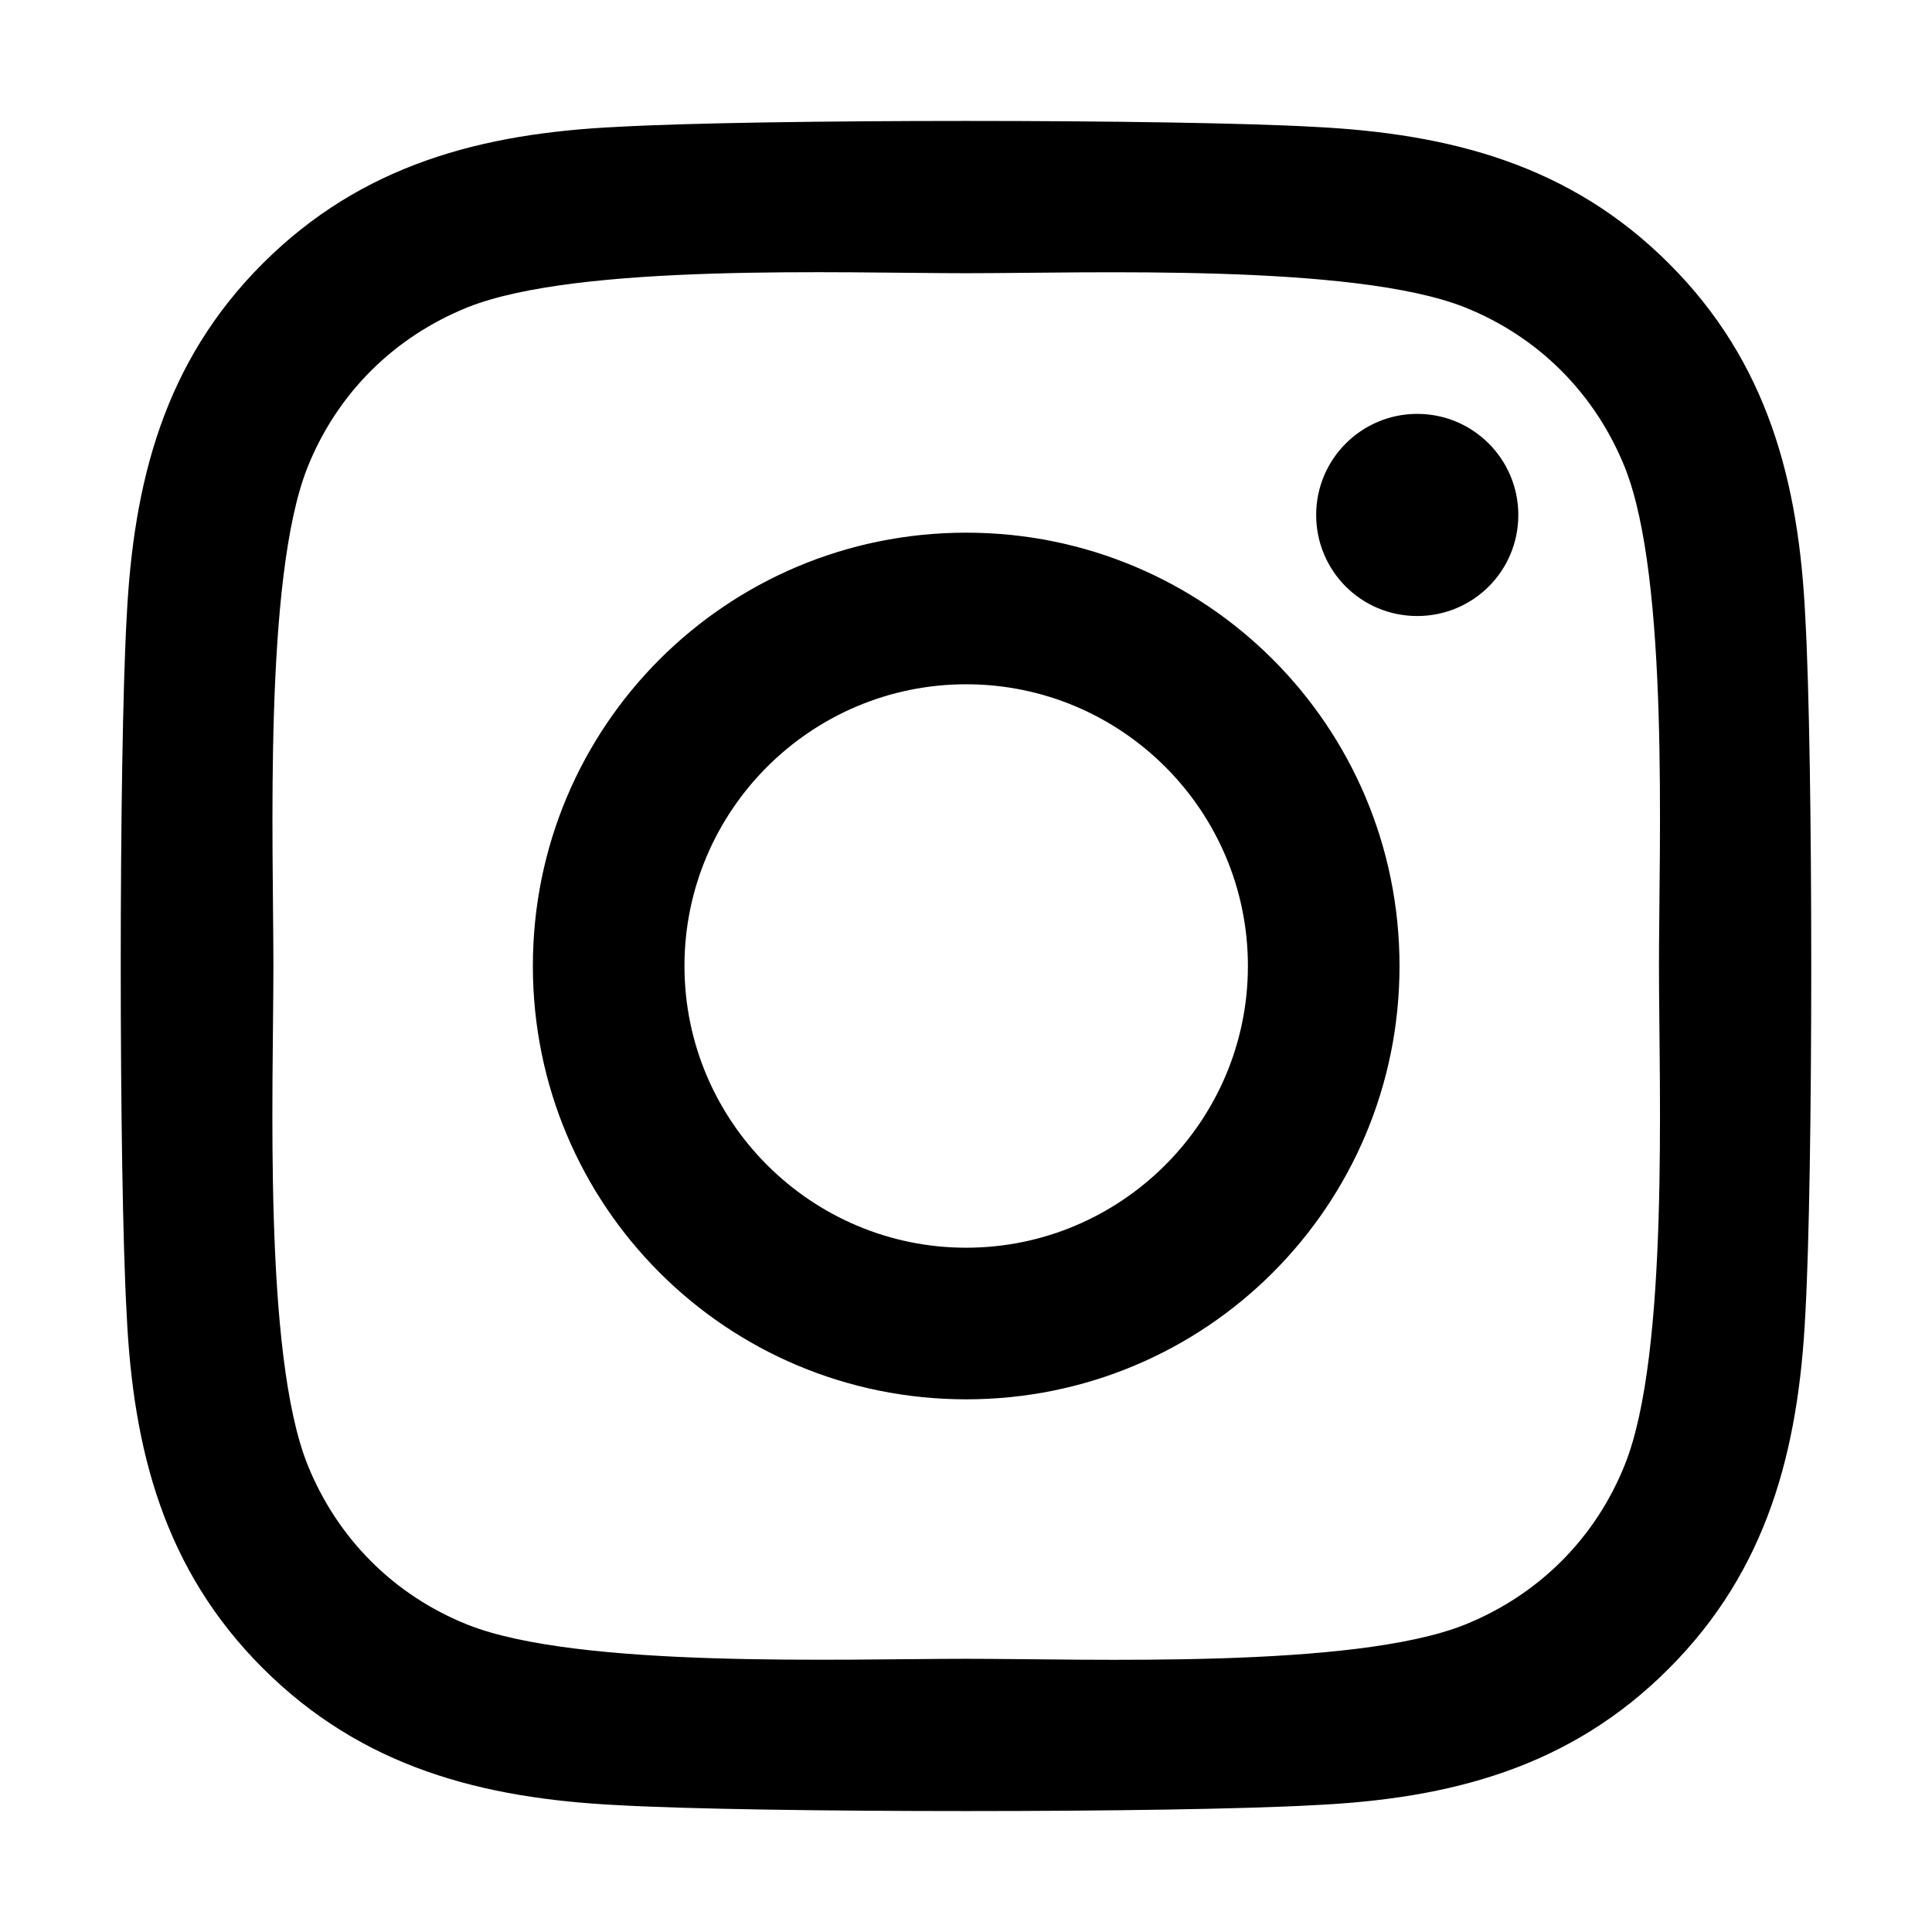
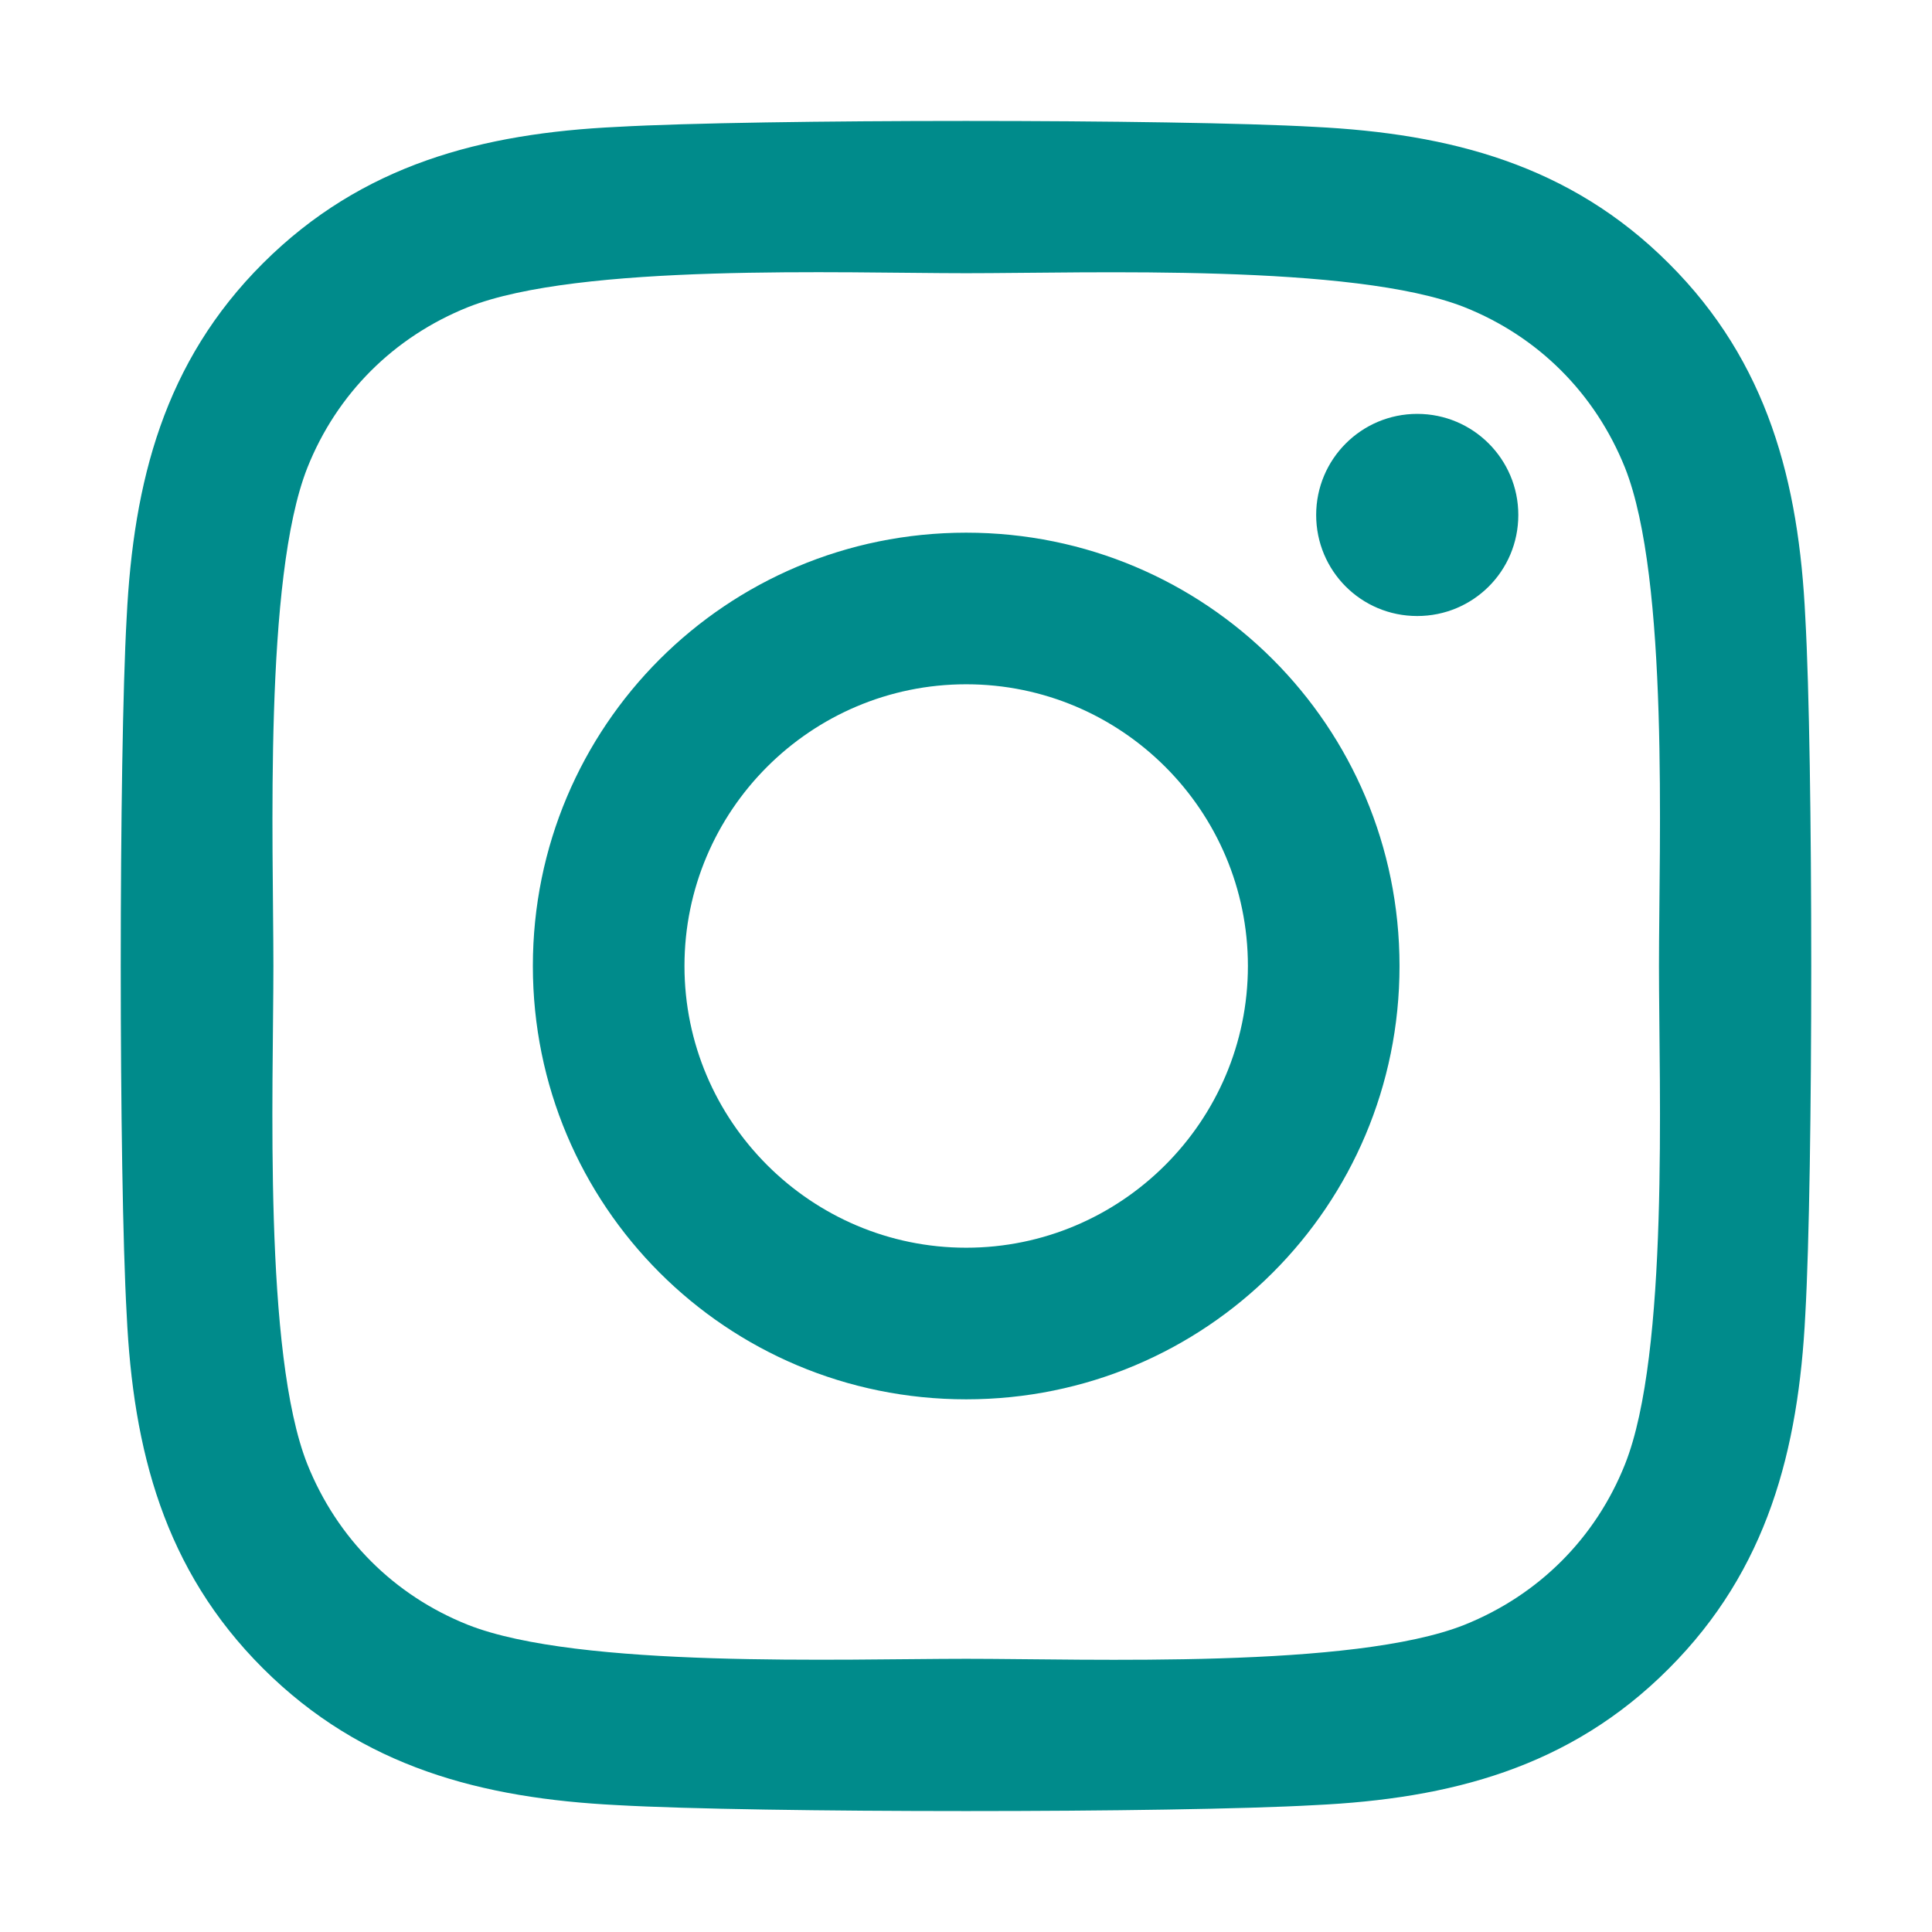
<svg xmlns="http://www.w3.org/2000/svg" aria-hidden="true" focusable="false" data-prefix="fab" data-icon="instagram" class="svg-inline--fa fa-instagram fa-w-14" role="img" viewBox="0 0 512 512" version="1.1" id="svg4" width="512" height="512">
  <defs id="defs8" />
-   <path fill="currentColor" d="m 256.05,141.164 c -63.565,0 -114.836,51.271 -114.836,114.836 0,63.565 51.271,114.836 114.836,114.836 63.565,0 114.836,-51.271 114.836,-114.836 0,-63.565 -51.271,-114.836 -114.836,-114.836 z m 0,189.494 c -41.077,0 -74.658,-33.481 -74.658,-74.658 0,-41.177 33.481,-74.658 74.658,-74.658 41.177,0 74.658,33.481 74.658,74.658 0,41.177 -33.581,74.658 -74.658,74.658 z M 402.368,136.467 c 0,14.892 -11.993,26.785 -26.785,26.785 -14.892,0 -26.785,-11.993 -26.785,-26.785 0,-14.792 11.993,-26.785 26.785,-26.785 14.792,0 26.785,11.993 26.785,26.785 z m 76.058,27.185 C 476.727,127.772 468.531,95.989 442.246,69.804 416.061,43.619 384.278,35.423 348.398,33.624 c -36.979,-2.099 -147.818,-2.099 -184.797,0 -35.78,1.699 -67.562,9.894 -93.848,36.08 -26.285,26.185 -34.381,57.968 -36.18,93.848 -2.099,36.979 -2.099,147.818 0,184.797 1.699,35.88 9.894,67.662 36.18,93.848 26.285,26.185 57.968,34.381 93.848,36.18 36.979,2.099 147.818,2.099 184.797,0 35.88,-1.699 67.662,-9.894 93.848,-36.18 26.185,-26.185 34.381,-57.968 36.18,-93.848 2.099,-36.979 2.099,-147.718 0,-184.697 z m -47.773,224.375 c -7.796,19.589 -22.887,34.681 -42.576,42.576 -29.484,11.693 -99.445,8.995 -132.026,8.995 -32.582,0 -102.643,2.599 -132.026,-8.995 C 104.435,422.807 89.343,407.715 81.447,388.026 69.754,358.543 72.452,288.582 72.452,256 c 0,-32.582 -2.599,-102.643 8.995,-132.026 7.796,-19.589 22.887,-34.681 42.576,-42.576 29.484,-11.693 99.445,-8.995 132.026,-8.995 32.582,0 102.643,-2.599 132.026,8.995 19.589,7.796 34.681,22.887 42.576,42.576 11.693,29.484 8.995,99.445 8.995,132.026 0,32.582 2.698,102.643 -8.995,132.026 z" id="path2" style="stroke-width:0.999" />
+   <path fill="currentColor" d="m 256.05,141.164 c -63.565,0 -114.836,51.271 -114.836,114.836 0,63.565 51.271,114.836 114.836,114.836 63.565,0 114.836,-51.271 114.836,-114.836 0,-63.565 -51.271,-114.836 -114.836,-114.836 z m 0,189.494 c -41.077,0 -74.658,-33.481 -74.658,-74.658 0,-41.177 33.481,-74.658 74.658,-74.658 41.177,0 74.658,33.481 74.658,74.658 0,41.177 -33.581,74.658 -74.658,74.658 z M 402.368,136.467 c 0,14.892 -11.993,26.785 -26.785,26.785 -14.892,0 -26.785,-11.993 -26.785,-26.785 0,-14.792 11.993,-26.785 26.785,-26.785 14.792,0 26.785,11.993 26.785,26.785 z m 76.058,27.185 C 476.727,127.772 468.531,95.989 442.246,69.804 416.061,43.619 384.278,35.423 348.398,33.624 c -36.979,-2.099 -147.818,-2.099 -184.797,0 -35.78,1.699 -67.562,9.894 -93.848,36.08 -26.285,26.185 -34.381,57.968 -36.18,93.848 -2.099,36.979 -2.099,147.818 0,184.797 1.699,35.88 9.894,67.662 36.18,93.848 26.285,26.185 57.968,34.381 93.848,36.18 36.979,2.099 147.818,2.099 184.797,0 35.88,-1.699 67.662,-9.894 93.848,-36.18 26.185,-26.185 34.381,-57.968 36.18,-93.848 2.099,-36.979 2.099,-147.718 0,-184.697 z m -47.773,224.375 c -7.796,19.589 -22.887,34.681 -42.576,42.576 -29.484,11.693 -99.445,8.995 -132.026,8.995 -32.582,0 -102.643,2.599 -132.026,-8.995 C 104.435,422.807 89.343,407.715 81.447,388.026 69.754,358.543 72.452,288.582 72.452,256 c 0,-32.582 -2.599,-102.643 8.995,-132.026 7.796,-19.589 22.887,-34.681 42.576,-42.576 29.484,-11.693 99.445,-8.995 132.026,-8.995 32.582,0 102.643,-2.599 132.026,8.995 19.589,7.796 34.681,22.887 42.576,42.576 11.693,29.484 8.995,99.445 8.995,132.026 0,32.582 2.698,102.643 -8.995,132.026 z" id="path2" style="stroke-width:0.999;fill:#008b8b;fill-opacity:1" />
</svg>
